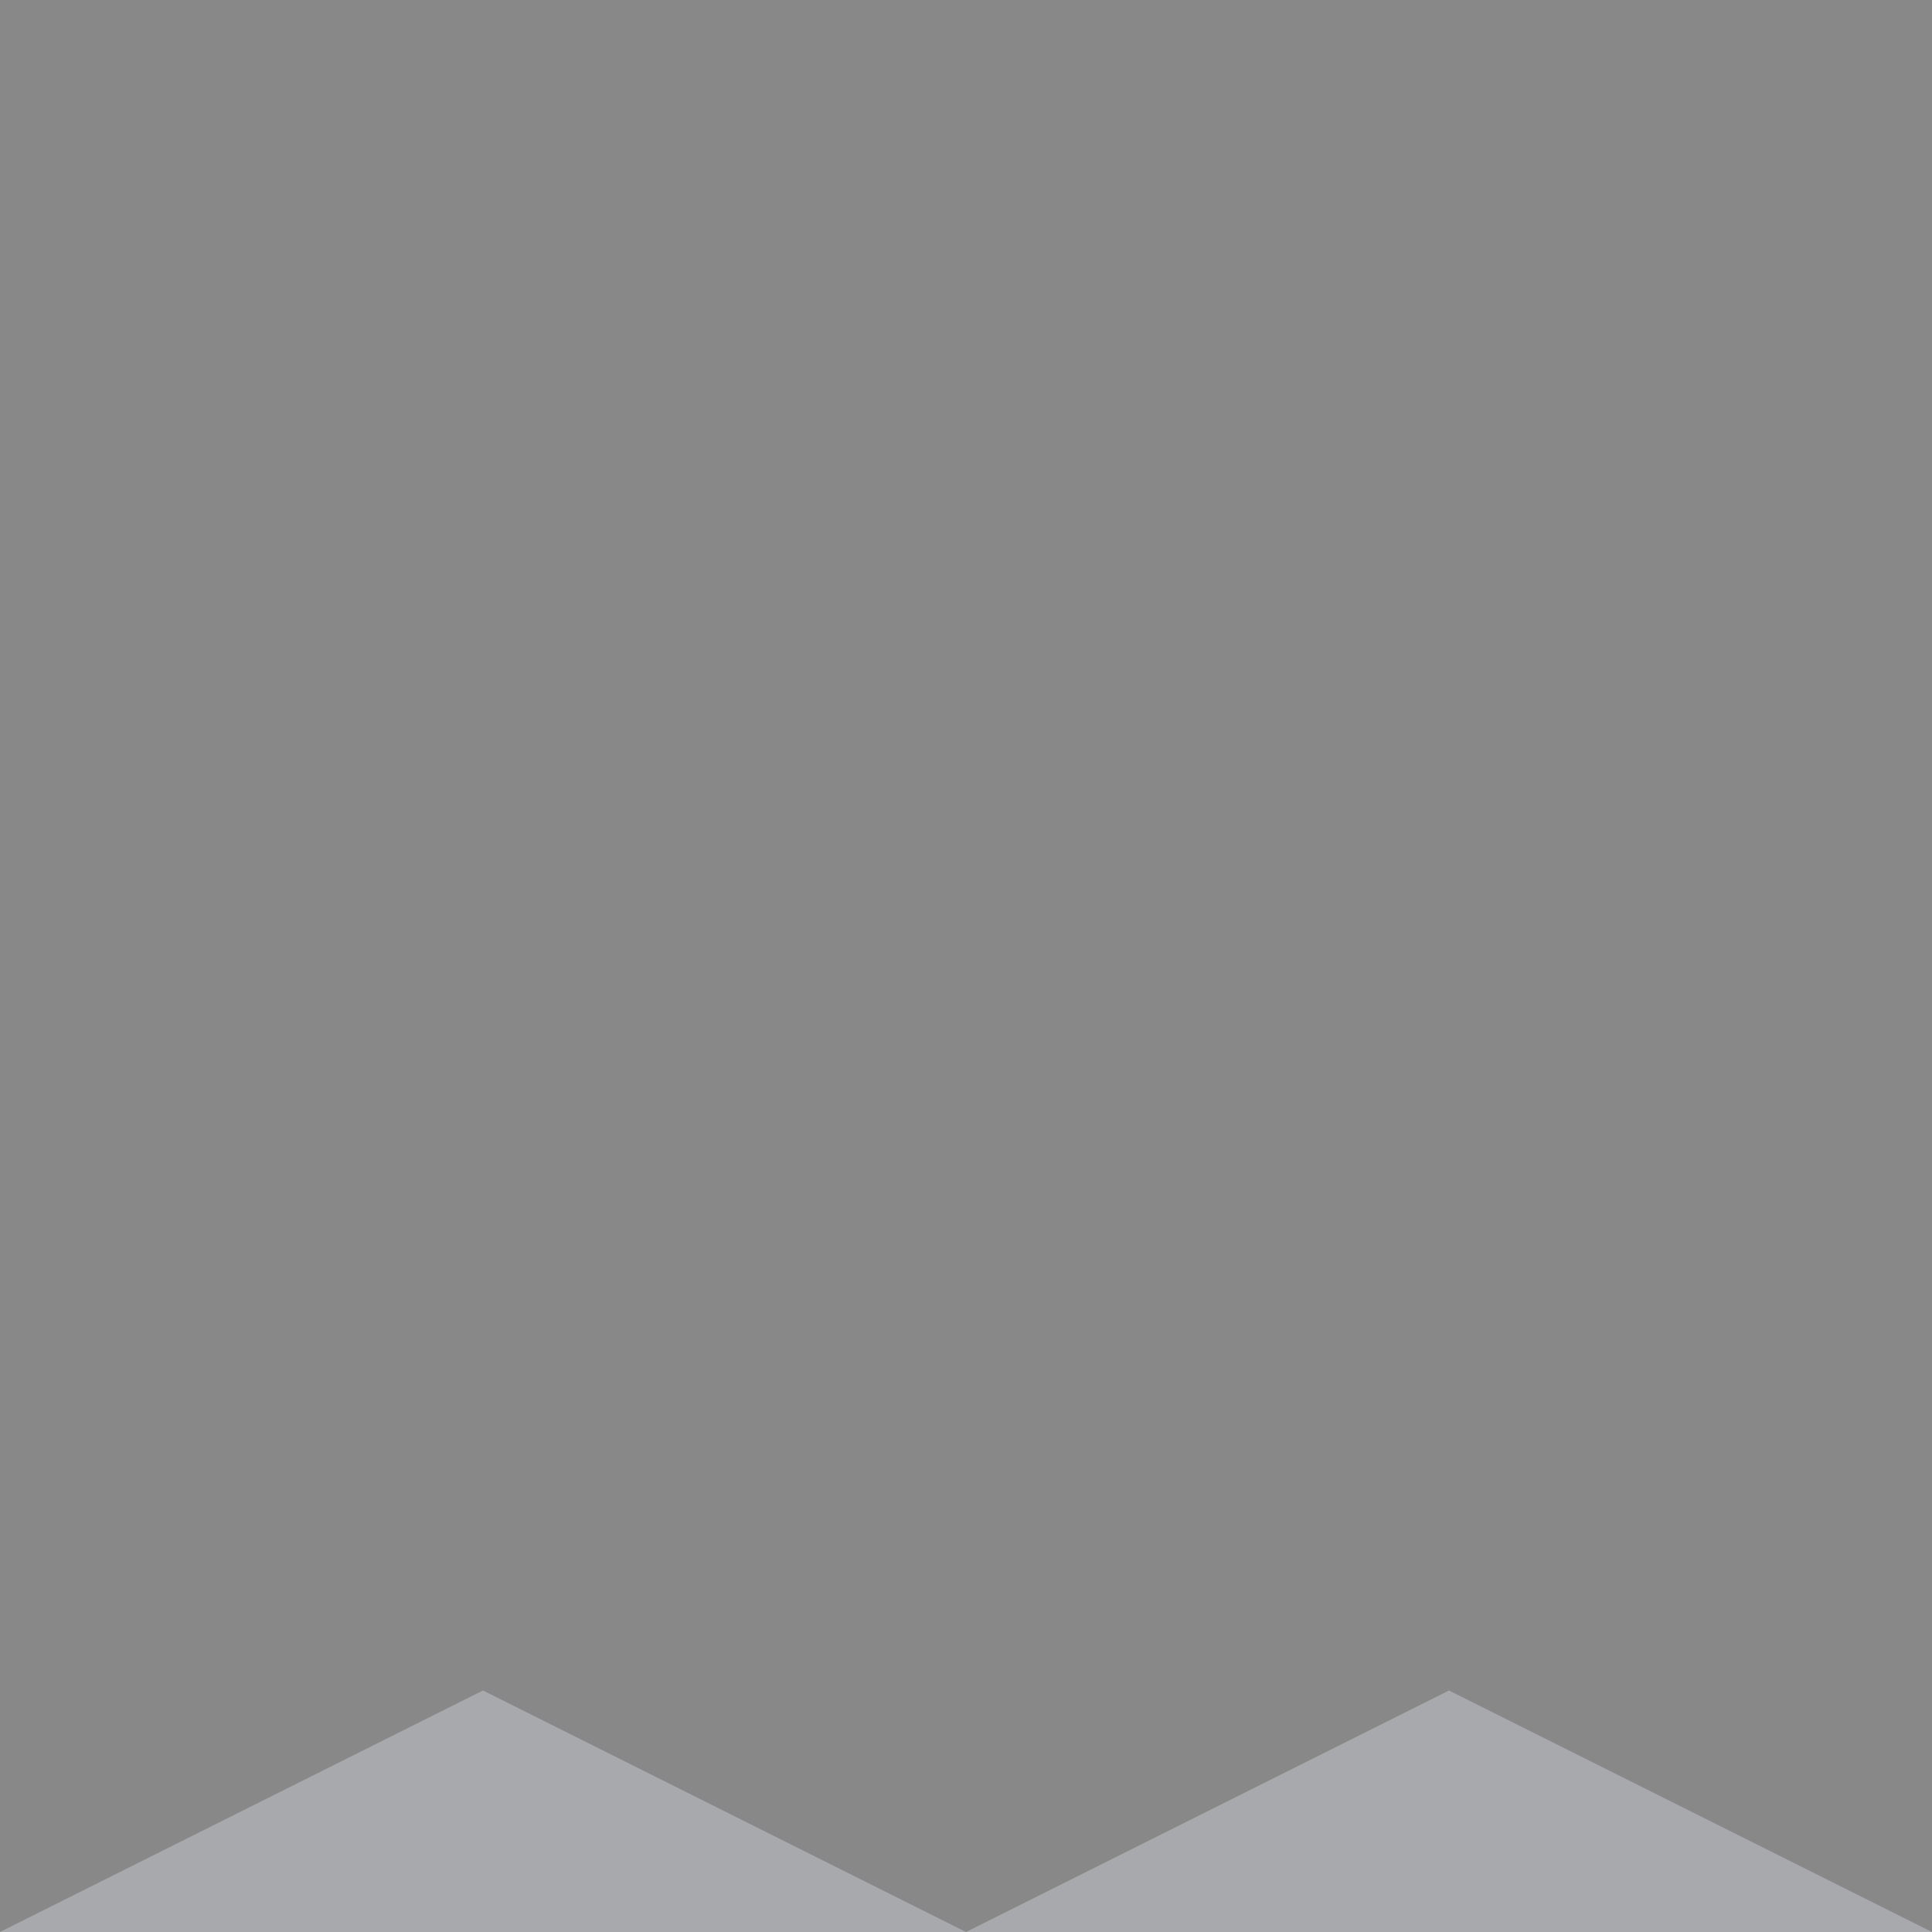
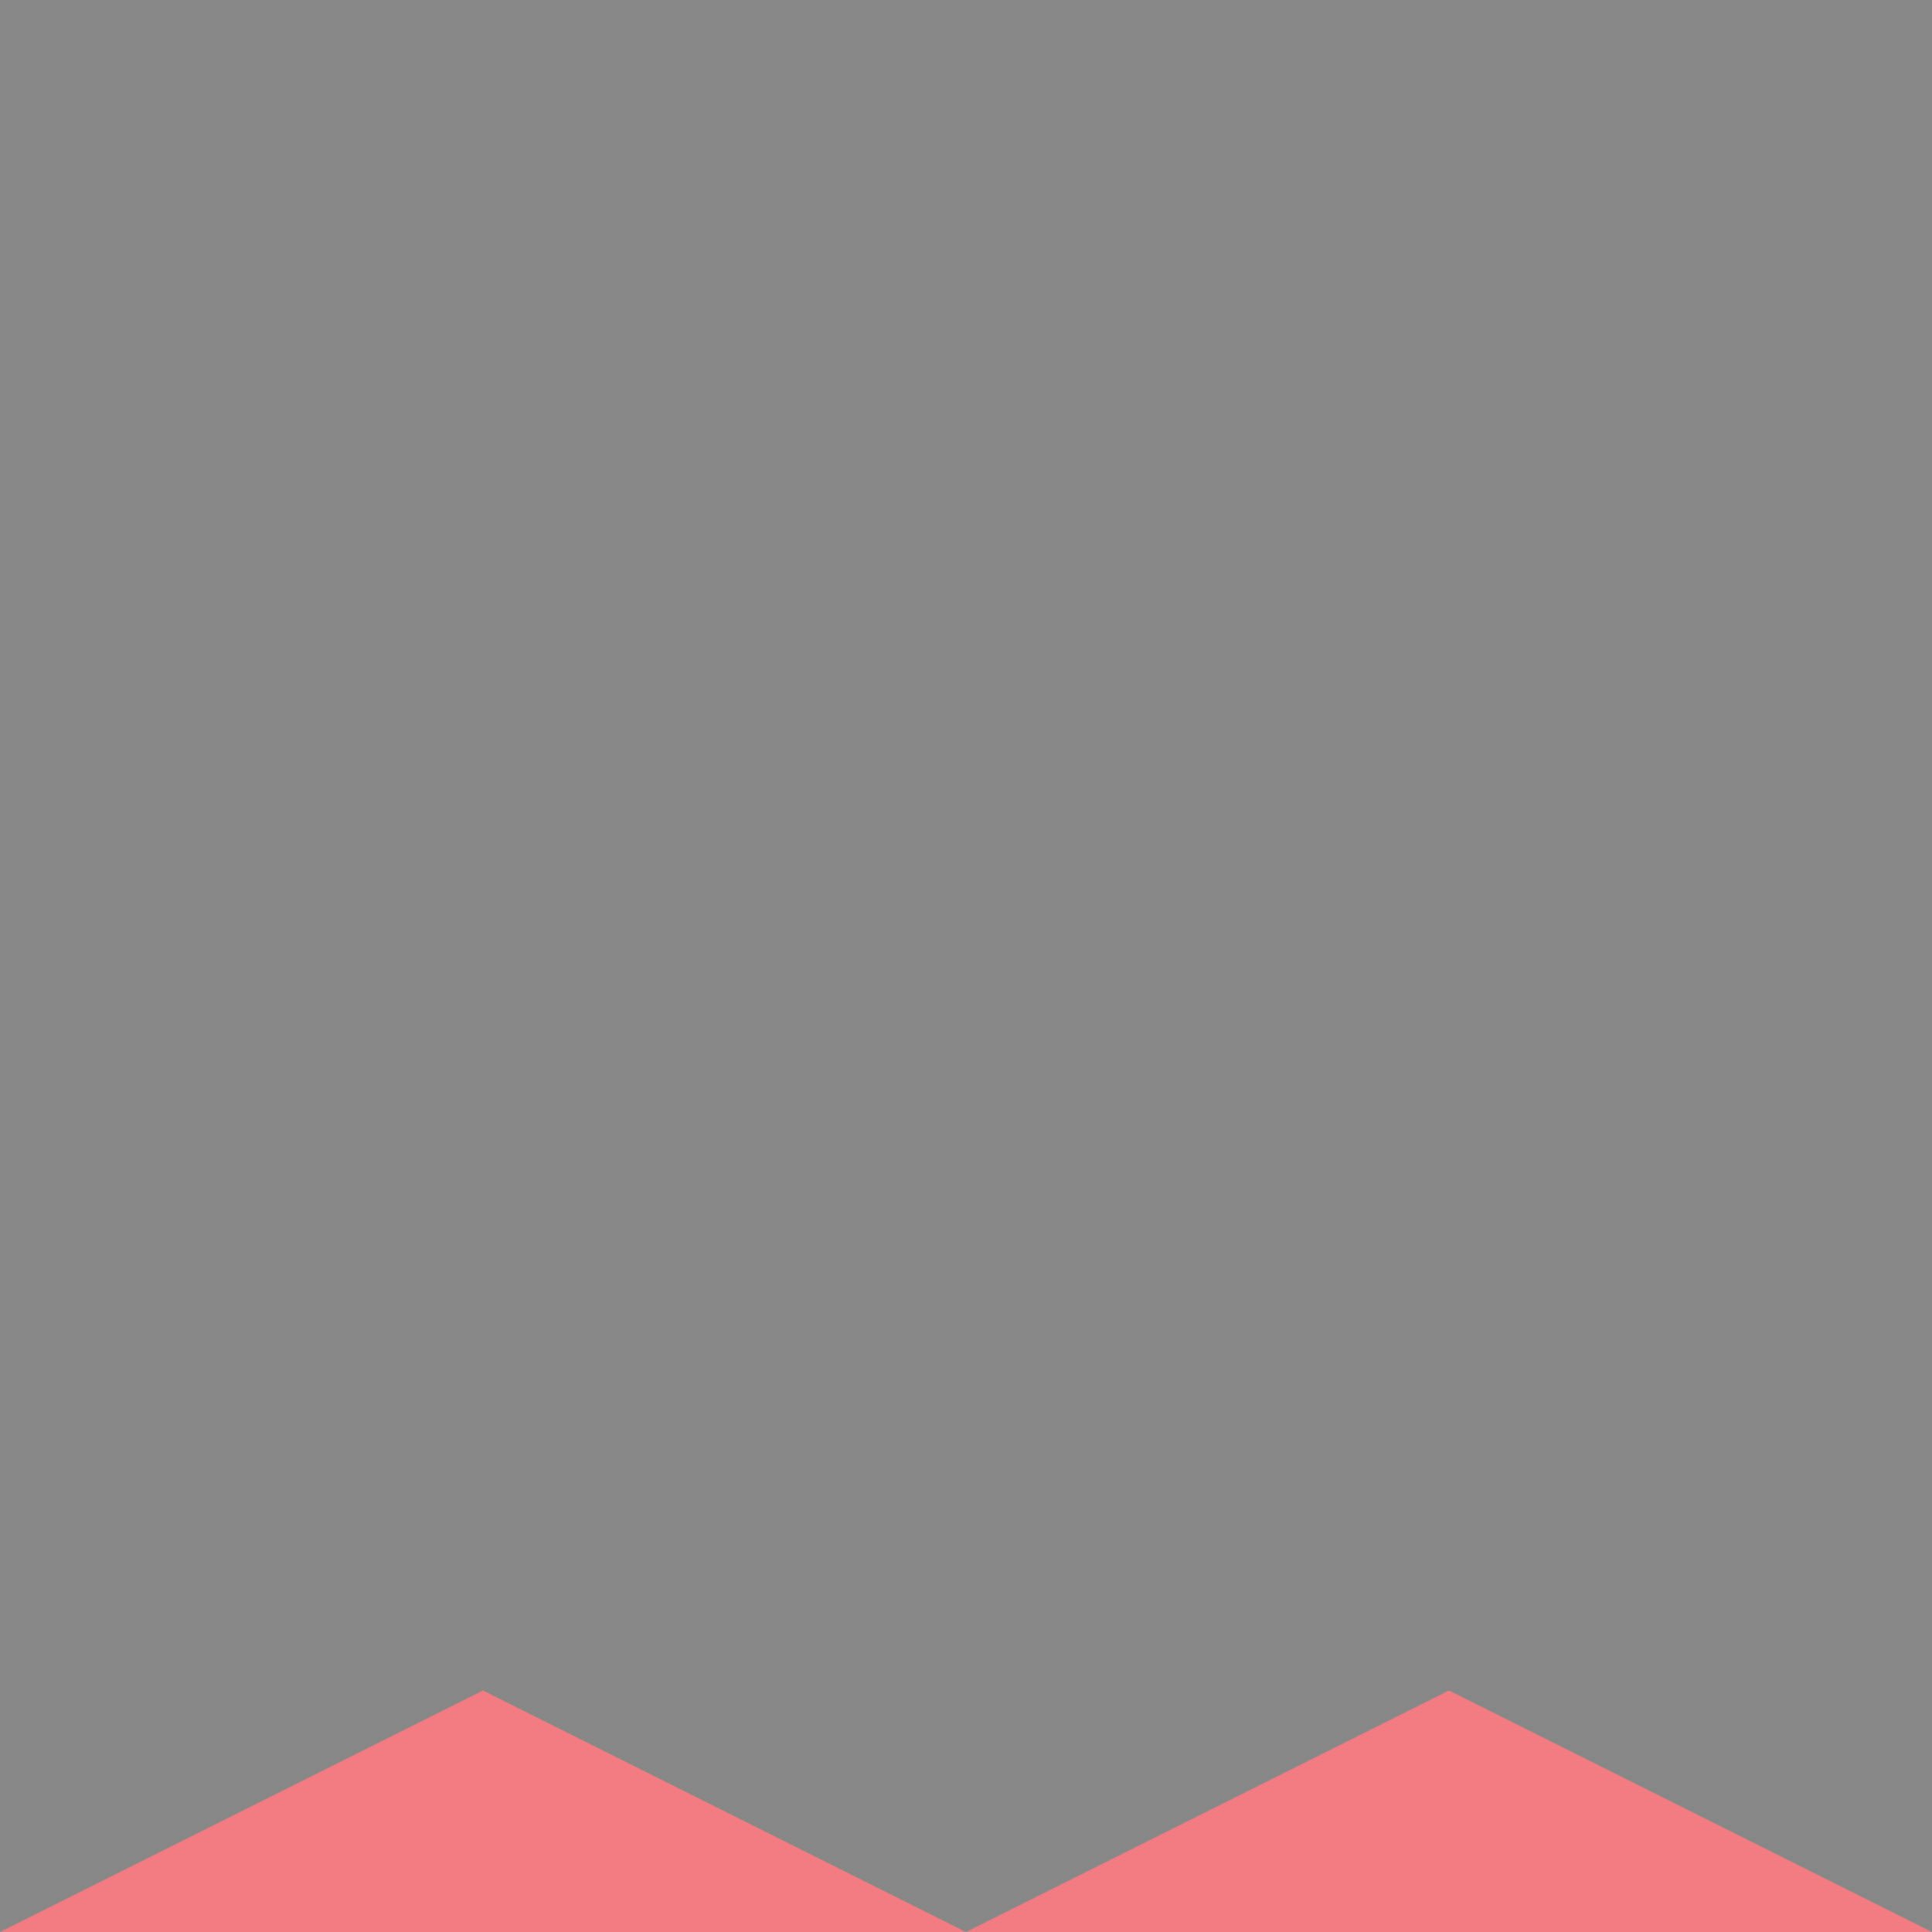
<svg xmlns="http://www.w3.org/2000/svg" version="1.1" id="layer1" x="0px" y="0px" viewBox="0 0 100 100" enable-background="new 0 0 100 100" xml:space="preserve">
  <g>
    <rect class="color1" fill="#888888" width="100" height="100" />
-     <polygon class="color0" fill="#A7A9AC" points="0,100 25,87.5 50,100  " />
-     <polygon class="color0" fill="#A7A9AC" points="50,100 75,87.5 100,100  " />
+     <polygon class="color0" fill="#F37B82" points="0,100 25,87.5 50,100  " />
+     <polygon class="color0" fill="#F37B82" points="50,100 75,87.5 100,100  " />
  </g>
</svg>
